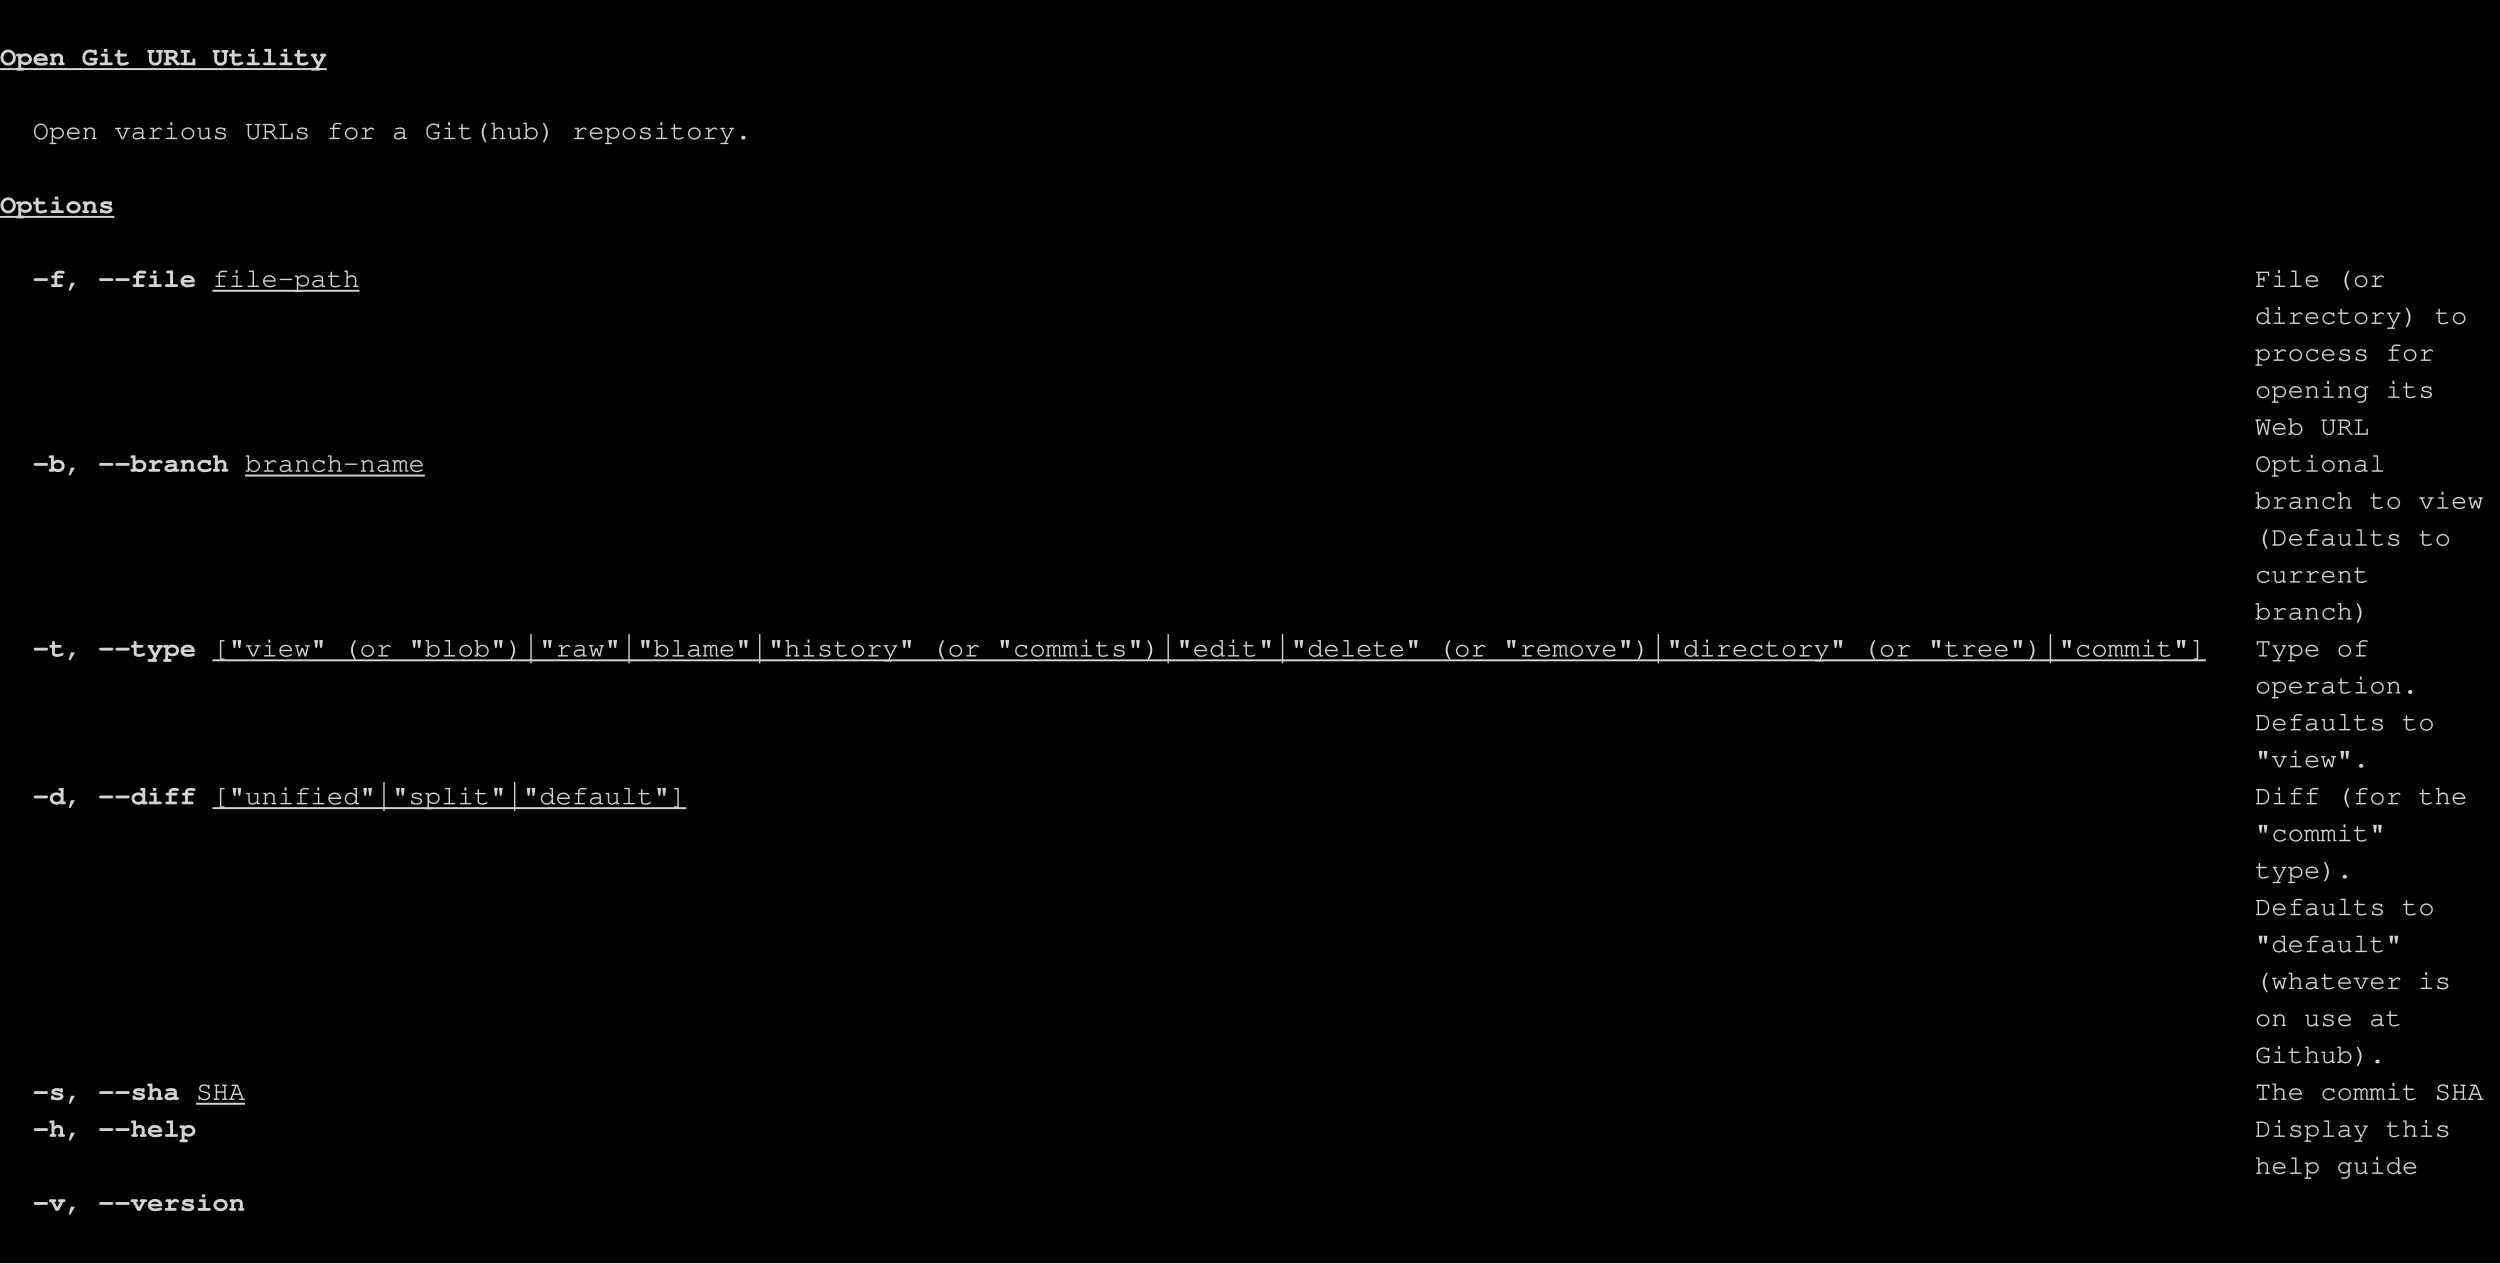
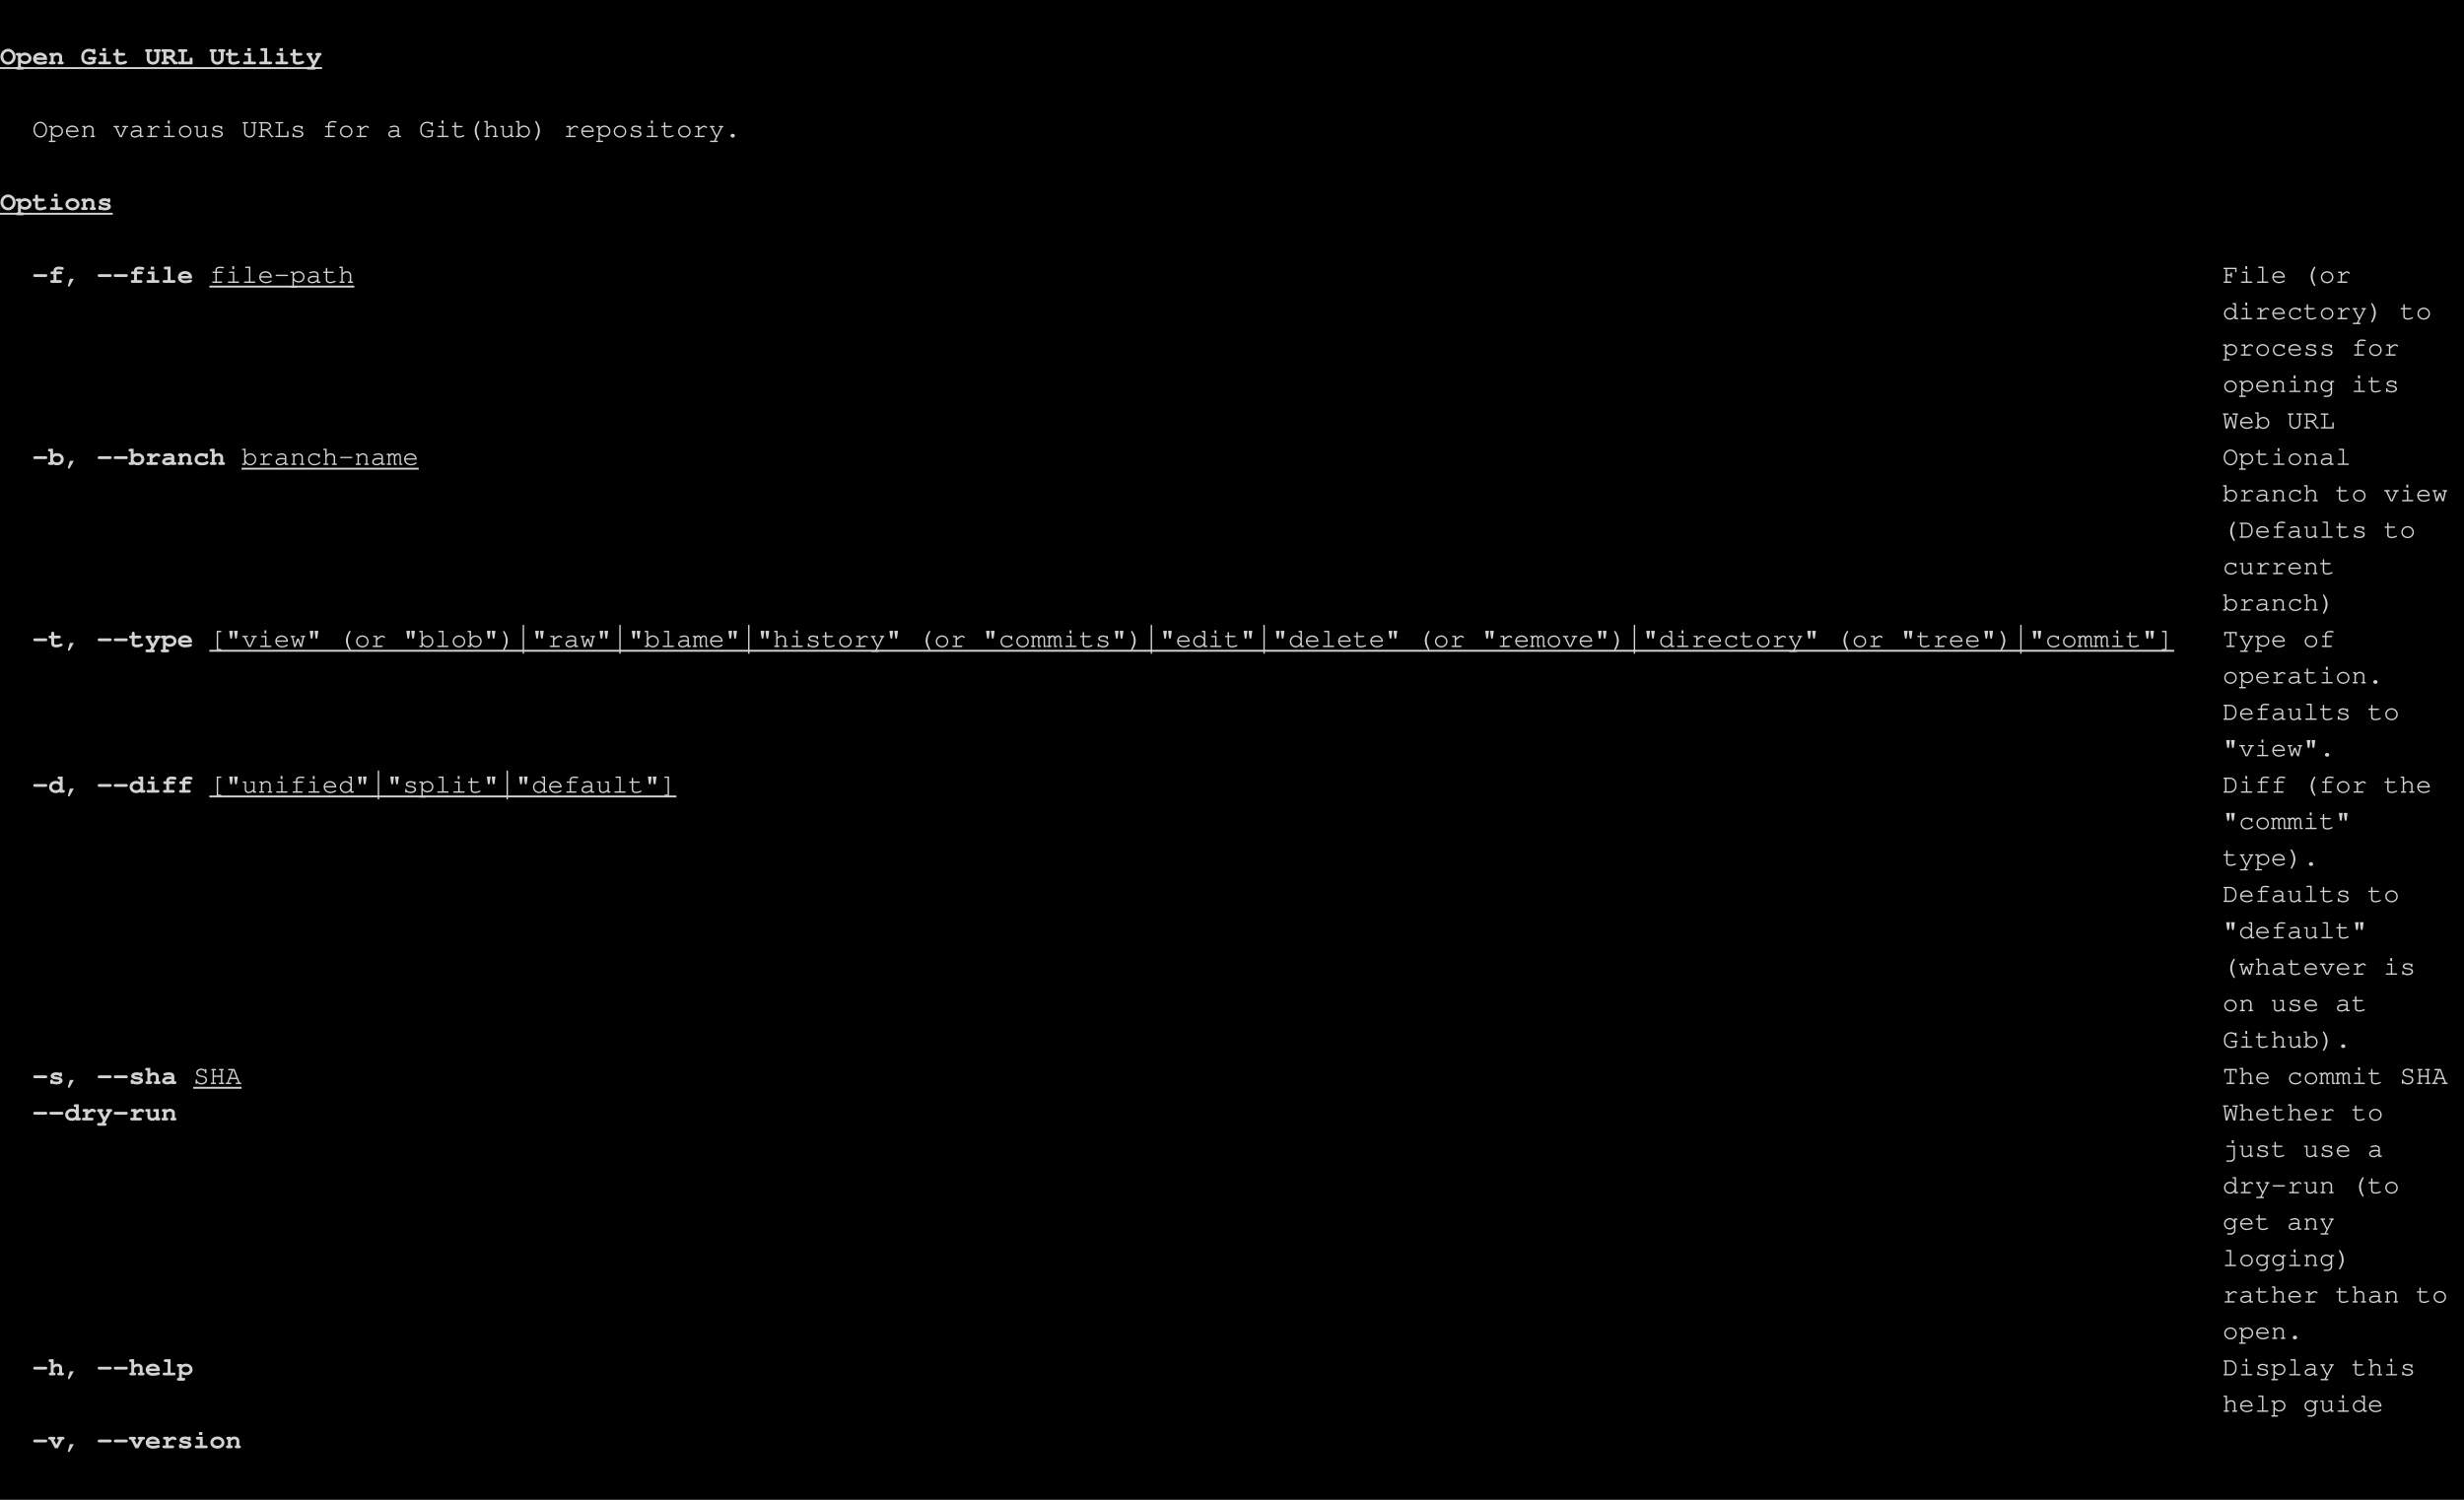
- <svg xmlns="http://www.w3.org/2000/svg" viewBox="0, 0, 1285.41, 649.45" font-family="SauceCodePro Nerd Font, Source Code Pro, Courier" font-size="14">
+ <svg xmlns="http://www.w3.org/2000/svg" viewBox="0, 0, 1285.41, 782.45" font-family="SauceCodePro Nerd Font, Source Code Pro, Courier" font-size="14">
  <g fill="#D3D3D3">
-     <rect x="0" y="0" width="1285.41" height="649.45" fill="#000000" />
+     <rect x="0" y="0" width="1285.41" height="782.45" fill="#000000" />
    <path d="M0,35.515 L168.027,35.515 Z" stroke="#D3D3D3" />
    <text x="0" y="33.55" font-weight="bold">Open Git URL Utility</text>
    <text x="16.8" y="71.55">  Open various URLs for a Git(hub) repository. </text>
    <path d="M0,111.515 L58.81,111.515 Z" stroke="#D3D3D3" />
    <text x="0" y="109.55" font-weight="bold">Options</text>
    <text x="16.8" y="147.55" font-weight="bold">-f</text>
    <text x="33.61" y="147.55">, </text>
    <text x="50.41" y="147.55" font-weight="bold">--file</text>
    <path d="M109.218,149.515 L184.83,149.515 Z" stroke="#D3D3D3" />
    <text x="109.22" y="147.55">file-path</text>
    <text x="1159.39" y="147.55">                                                                                                                    File (or       </text>
    <text x="1159.39" y="166.55">                                                                                                                                          directory) to  </text>
    <text x="1159.39" y="185.55">                                                                                                                                          process for    </text>
    <text x="1159.39" y="204.55">                                                                                                                                          opening its    </text>
    <text x="1159.39" y="223.55">                                                                                                                                          Web URL        </text>
    <text x="16.8" y="242.55" font-weight="bold">-b</text>
    <text x="33.61" y="242.55">, </text>
    <text x="50.41" y="242.55" font-weight="bold">--branch</text>
    <path d="M126.021,244.515 L218.436,244.515 Z" stroke="#D3D3D3" />
    <text x="126.02" y="242.55">branch-name</text>
    <text x="1159.39" y="242.55">                                                                                                                Optional       </text>
    <text x="1159.39" y="261.55">                                                                                                                                          branch to view </text>
    <text x="1159.39" y="280.55">                                                                                                                                          (Defaults to   </text>
    <text x="1159.39" y="299.55">                                                                                                                                          current        </text>
    <text x="1159.39" y="318.55">                                                                                                                                          branch)        </text>
    <text x="16.8" y="337.55" font-weight="bold">-t</text>
    <text x="33.61" y="337.55">, </text>
    <text x="50.41" y="337.55" font-weight="bold">--type</text>
    <path d="M109.218,339.515 L1134.185,339.515 Z" stroke="#D3D3D3" />
    <text x="109.22" y="337.55">["view" (or "blob")|"raw"|"blame"|"history" (or "commits")|"edit"|"delete" (or "remove")|"directory" (or "tree")|"commit"]</text>
    <text x="1159.39" y="337.55">   Type of        </text>
    <text x="1159.39" y="356.55">                                                                                                                                          operation.     </text>
    <text x="1159.39" y="375.55">                                                                                                                                          Defaults to    </text>
    <text x="1159.39" y="394.55">                                                                                                                                          "view".        </text>
    <text x="16.8" y="413.55" font-weight="bold">-d</text>
    <text x="33.61" y="413.55">, </text>
    <text x="50.41" y="413.55" font-weight="bold">--diff</text>
    <path d="M109.218,415.515 L352.857,415.515 Z" stroke="#D3D3D3" />
    <text x="109.22" y="413.55">["unified"|"split"|"default"]</text>
    <text x="1159.39" y="413.55">                                                                                                Diff (for the  </text>
    <text x="1159.39" y="432.55">                                                                                                                                          "commit"       </text>
    <text x="1159.39" y="451.55">                                                                                                                                          type).         </text>
    <text x="1159.39" y="470.55">                                                                                                                                          Defaults to    </text>
    <text x="1159.39" y="489.55">                                                                                                                                          "default"      </text>
    <text x="1159.39" y="508.55">                                                                                                                                          (whatever is   </text>
    <text x="1159.39" y="527.55">                                                                                                                                          on use at      </text>
    <text x="1159.39" y="546.55">                                                                                                                                          Github).       </text>
    <text x="16.8" y="565.55" font-weight="bold">-s</text>
    <text x="33.61" y="565.55">, </text>
    <text x="50.41" y="565.55" font-weight="bold">--sha</text>
    <path d="M100.816,567.515 L126.021,567.515 Z" stroke="#D3D3D3" />
    <text x="100.82" y="565.55">SHA</text>
    <text x="1159.39" y="565.55">                                                                                                                           The commit SHA </text>
-     <text x="16.8" y="584.55" font-weight="bold">-h</text>
-     <text x="33.61" y="584.55">, </text>
-     <text x="50.41" y="584.55" font-weight="bold">--help</text>
-     <text x="1159.39" y="584.55">                                                                                                                              Display this   </text>
-     <text x="1159.39" y="603.55">                                                                                                                                          help guide     </text>
-     <text x="16.8" y="622.55" font-weight="bold">-v</text>
-     <text x="33.61" y="622.55">, </text>
-     <text x="50.41" y="622.55" font-weight="bold">--version</text>
+     <text x="16.8" y="584.55" font-weight="bold">--dry-run</text>
+     <text x="1159.39" y="584.55">                                                                                                                               Whether to     </text>
+     <text x="1159.39" y="603.55">                                                                                                                                          just use a     </text>
+     <text x="1159.39" y="622.55">                                                                                                                                          dry-run (to    </text>
+     <text x="1159.39" y="641.55">                                                                                                                                          get any        </text>
+     <text x="1159.39" y="660.55">                                                                                                                                          logging)       </text>
+     <text x="1159.39" y="679.55">                                                                                                                                          rather than to </text>
+     <text x="1159.39" y="698.55">                                                                                                                                          open.          </text>
+     <text x="16.8" y="717.55" font-weight="bold">-h</text>
+     <text x="33.61" y="717.55">, </text>
+     <text x="50.41" y="717.55" font-weight="bold">--help</text>
+     <text x="1159.39" y="717.55">                                                                                                                              Display this   </text>
+     <text x="1159.39" y="736.55">                                                                                                                                          help guide     </text>
+     <text x="16.8" y="755.55" font-weight="bold">-v</text>
+     <text x="33.61" y="755.55">, </text>
+     <text x="50.41" y="755.55" font-weight="bold">--version</text>
  </g>
</svg>
